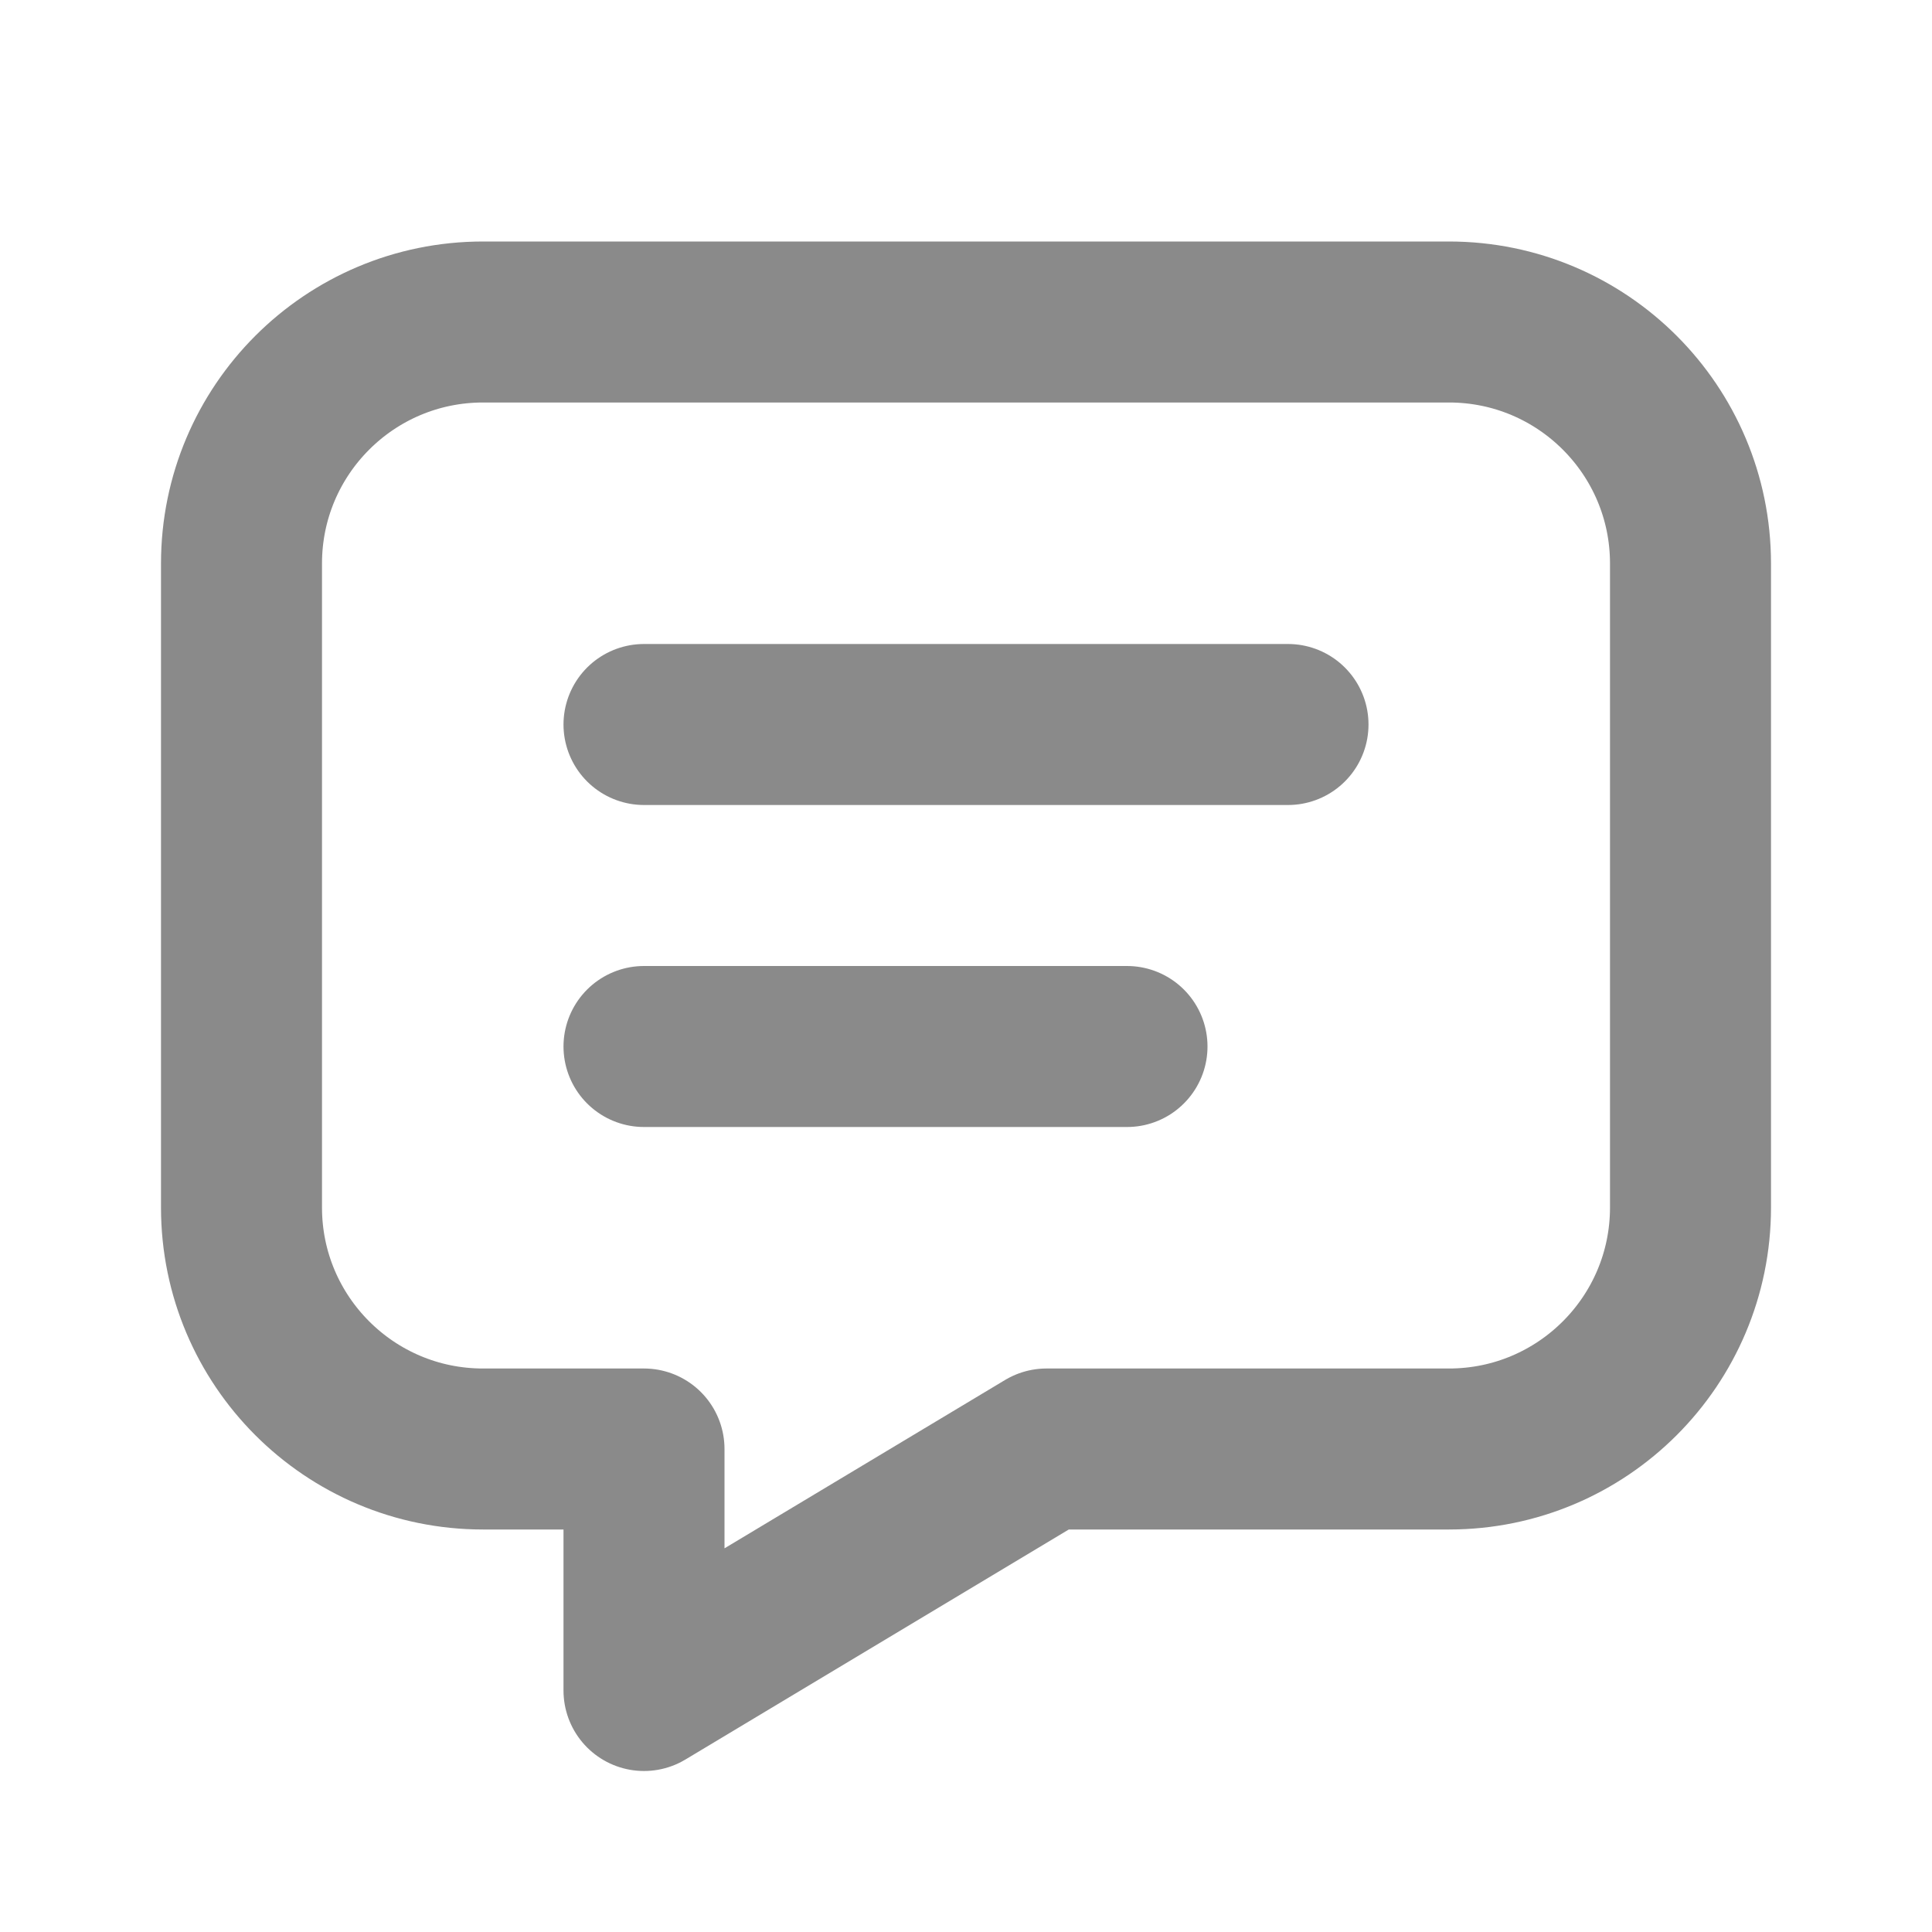
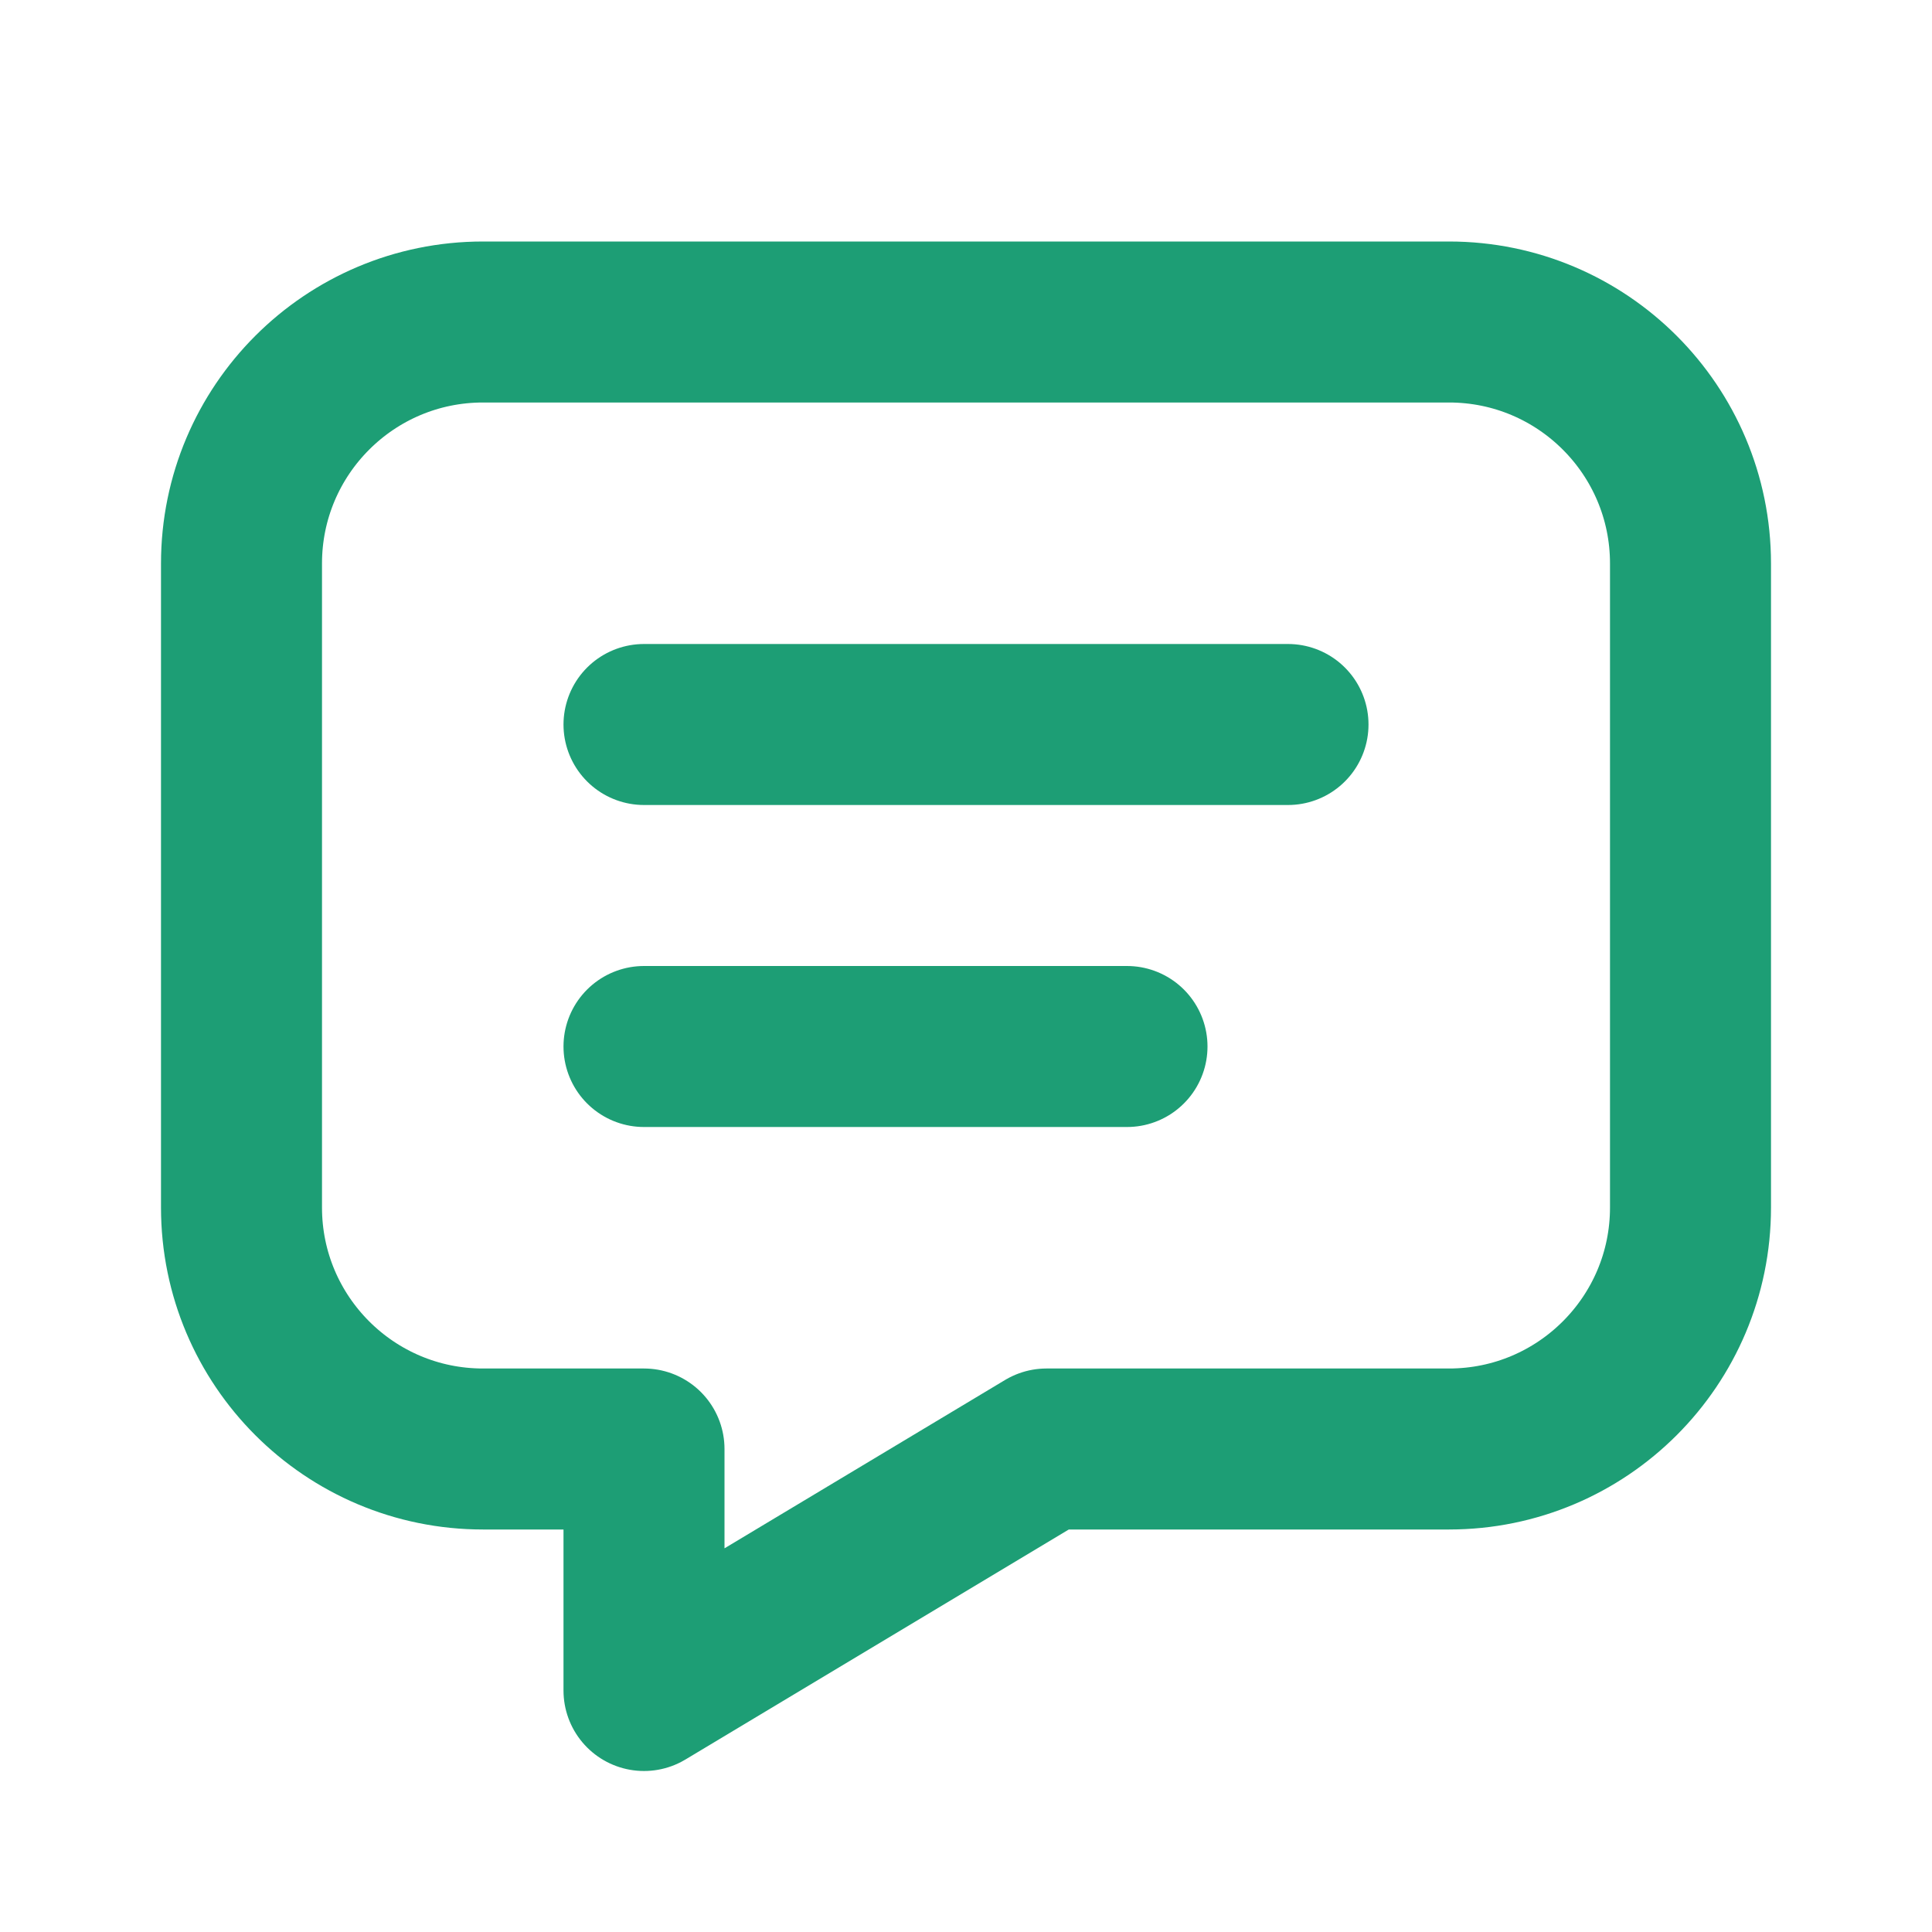
- <svg xmlns="http://www.w3.org/2000/svg" width="20" height="20" viewBox="0 0 24 24" fill="none" stroke="#8A8A8A" stroke-width="2" stroke-linecap="round" stroke-linejoin="round">
+ <svg xmlns="http://www.w3.org/2000/svg" width="20" height="20" viewBox="0 0 24 24" fill="none" stroke="#1D9E75" stroke-width="2" stroke-linecap="round" stroke-linejoin="round">
  <path d="M8 9h8" />
  <path d="M8 13h6" />
  <path d="M18 4a3 3 0 0 1 3 3v8a3 3 0 0 1 -3 3h-5l-5 3v-3h-2a3 3 0 0 1 -3 -3v-8a3 3 0 0 1 3 -3h12z" />
</svg>
